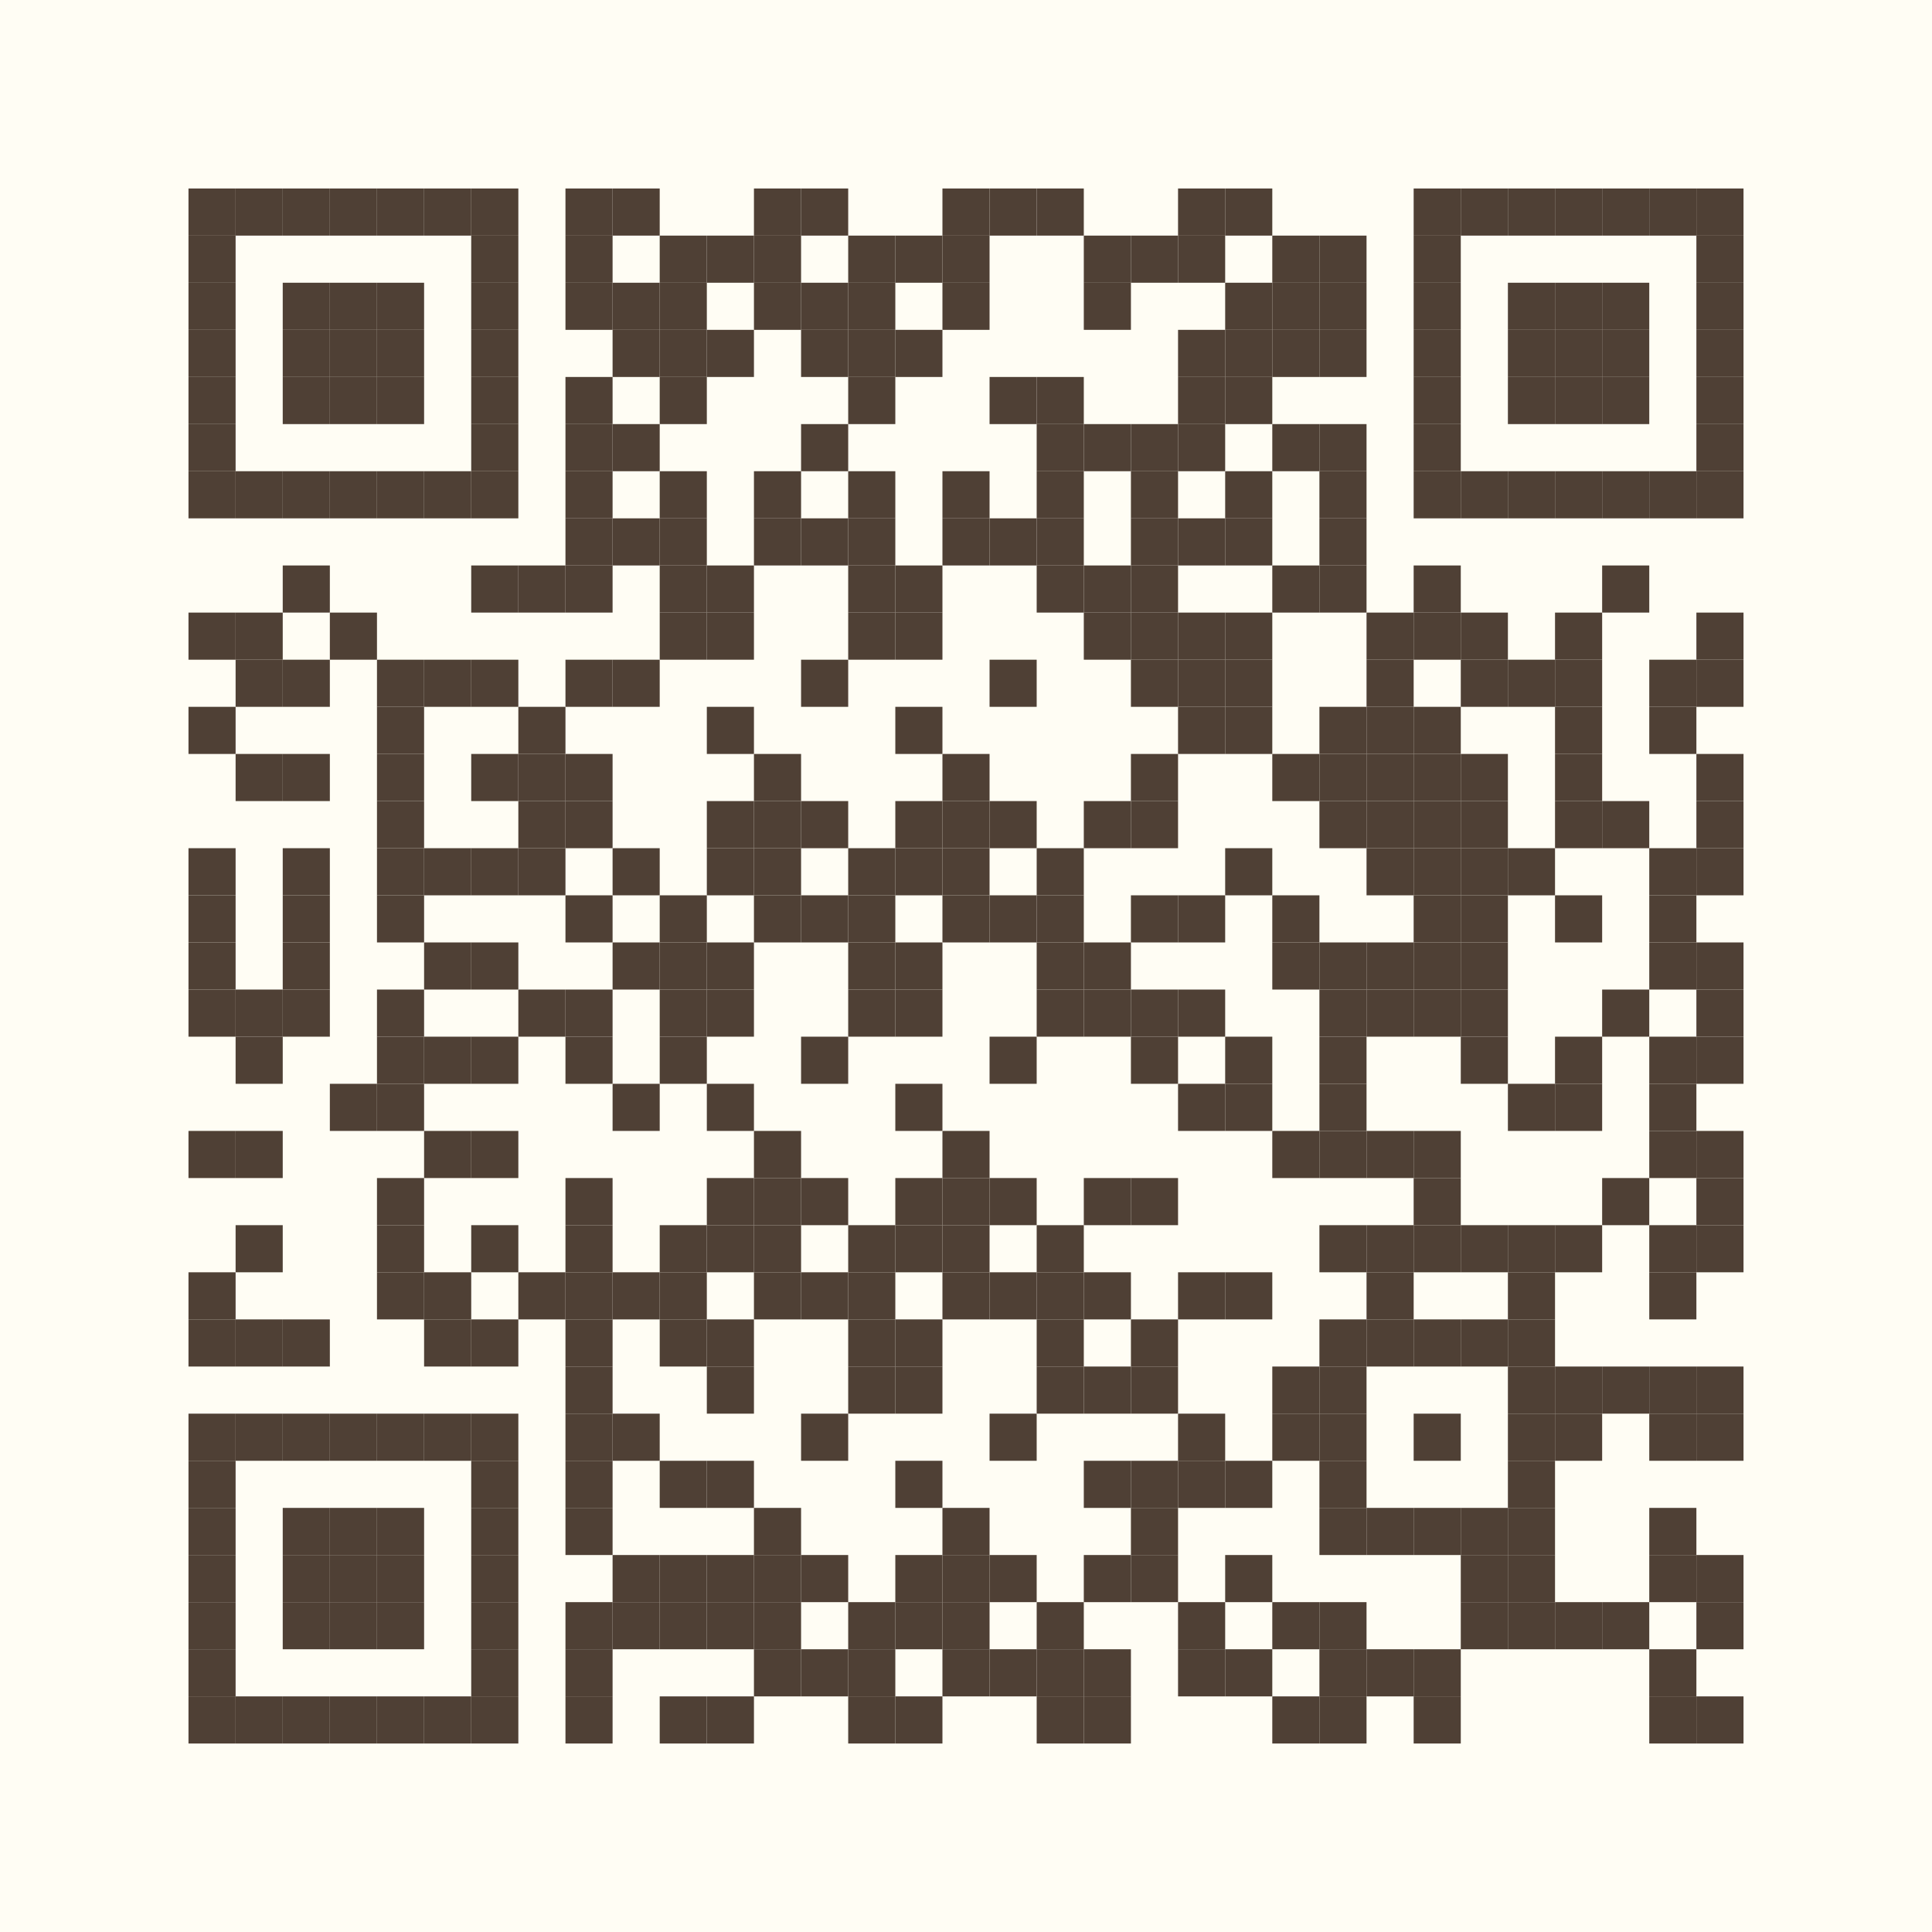
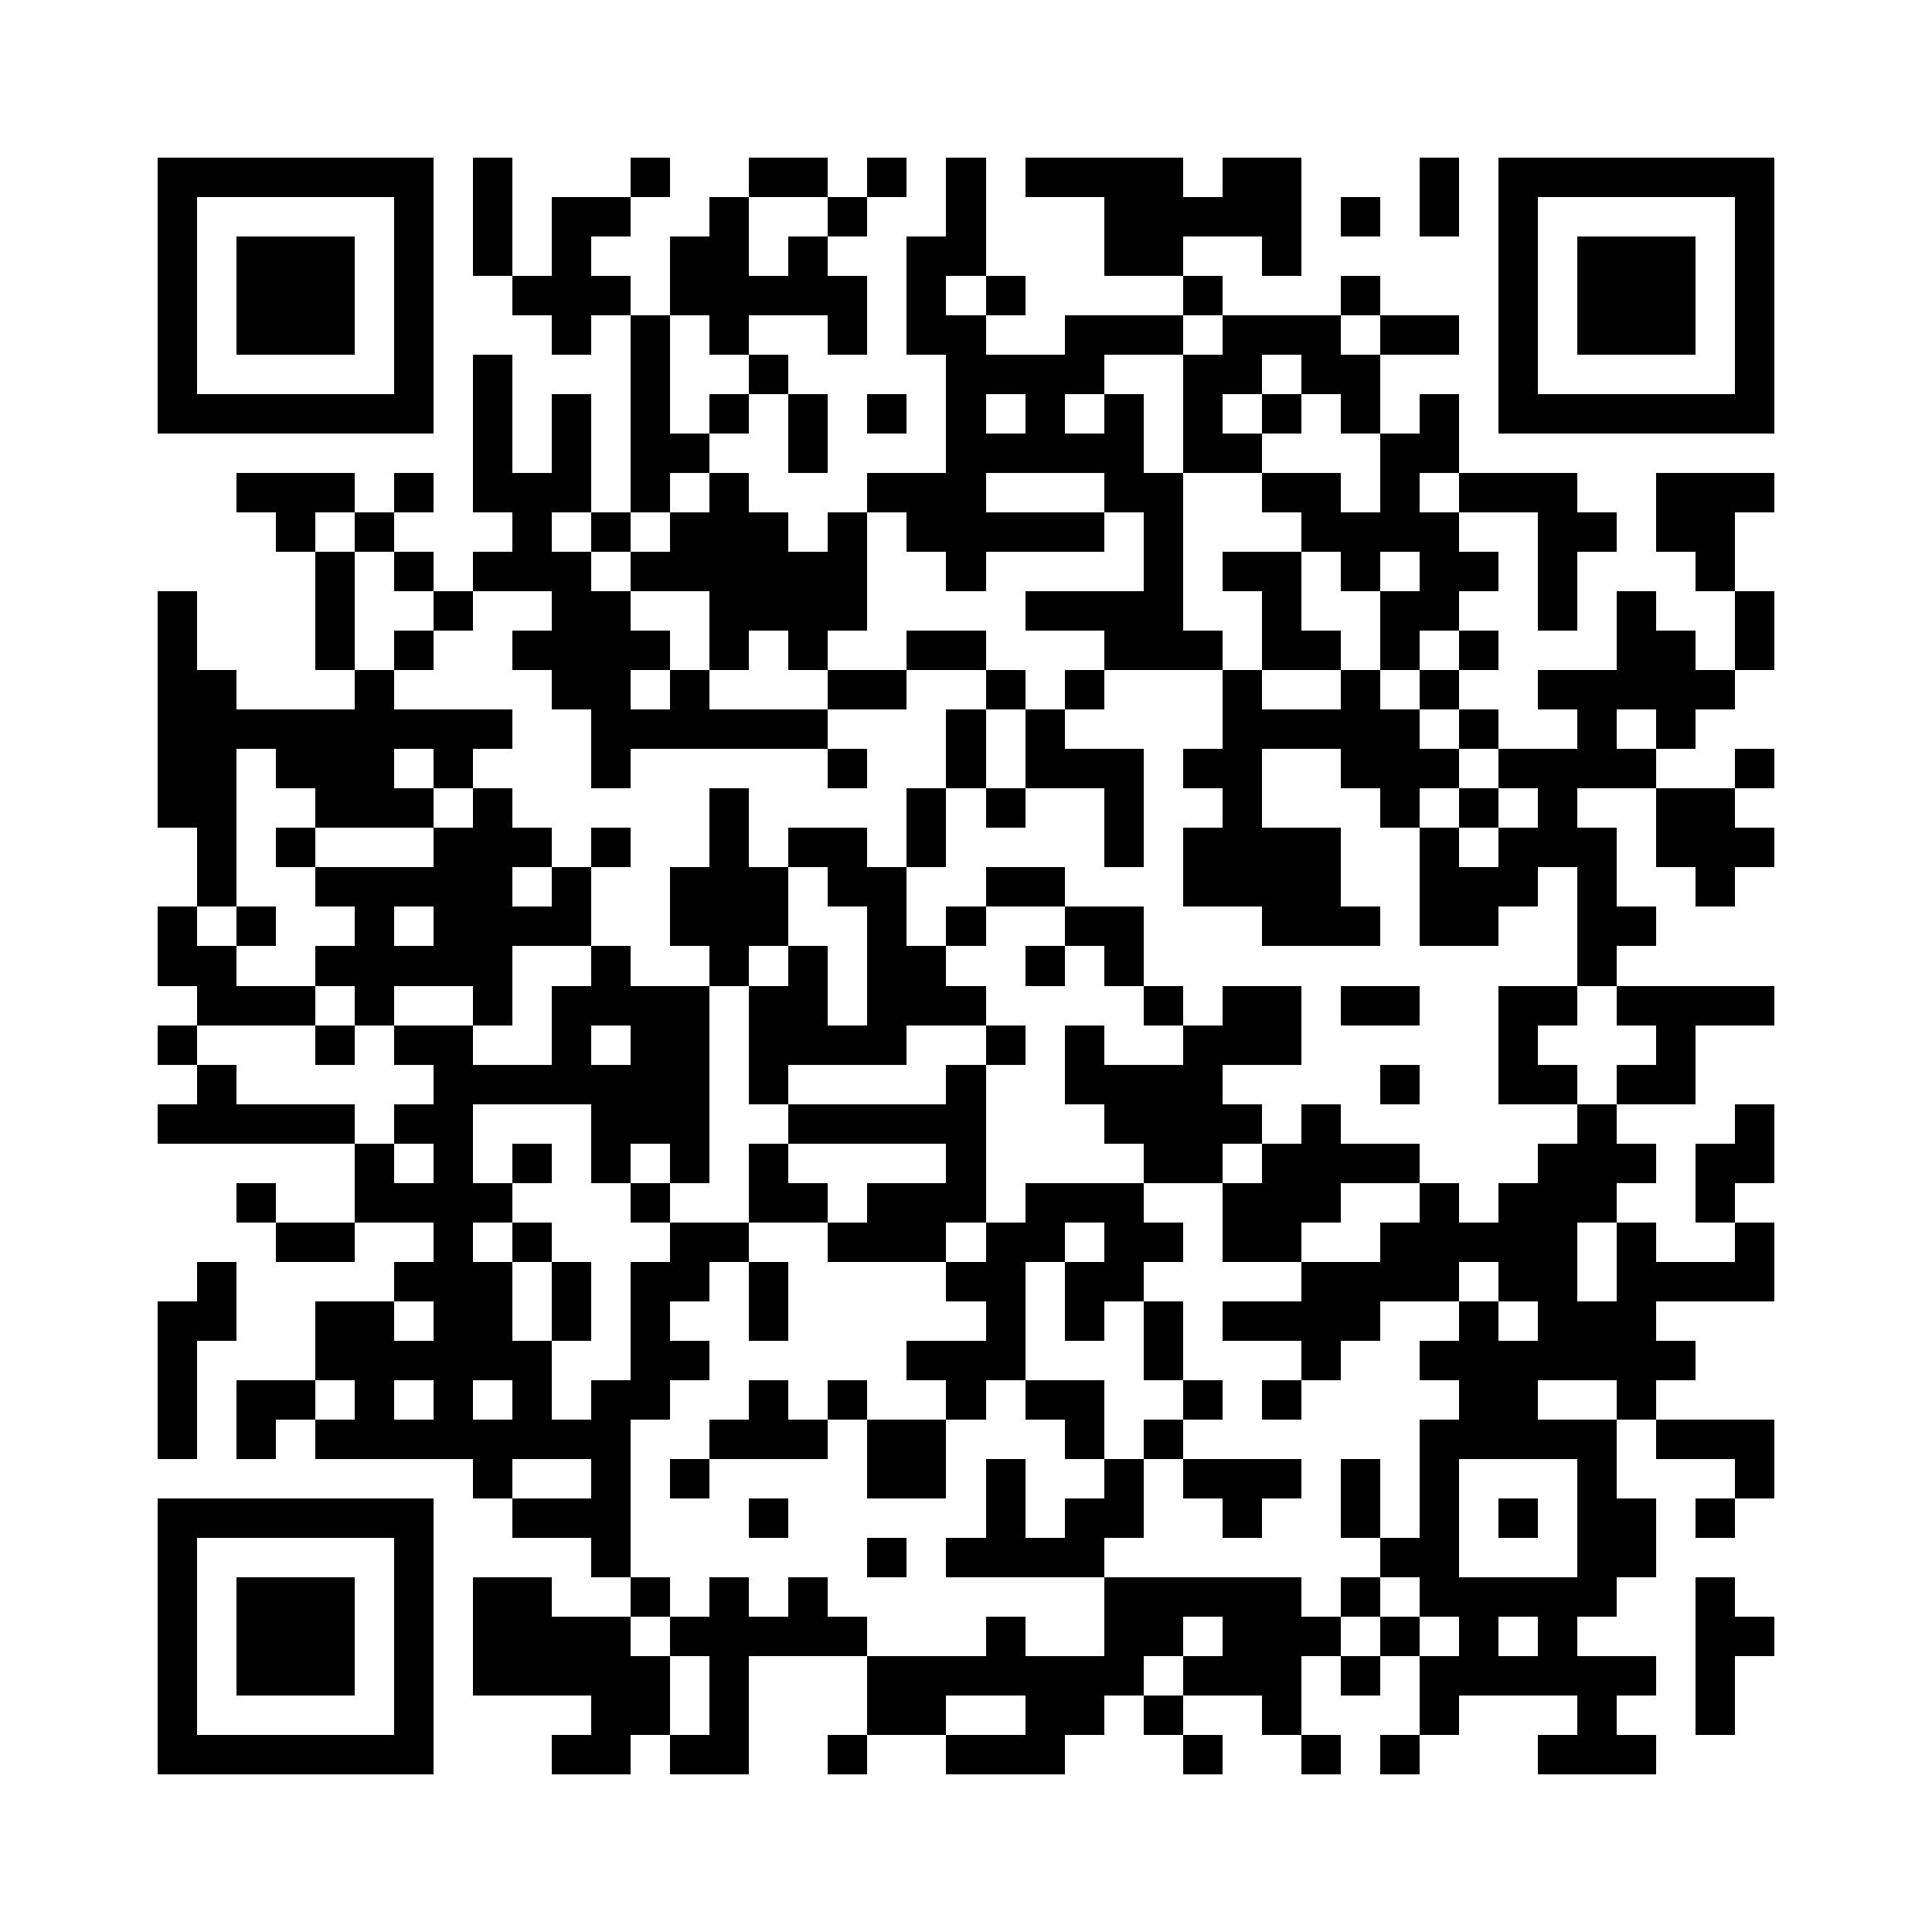
- <svg xmlns="http://www.w3.org/2000/svg" viewBox="0 0 287 287" role="img" aria-label="SHISHAMO YEAR BOOK QR code">
-   <rect width="287" height="287" fill="#fffdf4" />
-   <g fill="#4f4035">
-     <rect x="28" y="28" width="7" height="7" />
-     <rect x="35" y="28" width="7" height="7" />
-     <rect x="42" y="28" width="7" height="7" />
-     <rect x="49" y="28" width="7" height="7" />
-     <rect x="56" y="28" width="7" height="7" />
-     <rect x="63" y="28" width="7" height="7" />
-     <rect x="70" y="28" width="7" height="7" />
-     <rect x="84" y="28" width="7" height="7" />
-     <rect x="91" y="28" width="7" height="7" />
-     <rect x="112" y="28" width="7" height="7" />
-     <rect x="119" y="28" width="7" height="7" />
-     <rect x="140" y="28" width="7" height="7" />
-     <rect x="147" y="28" width="7" height="7" />
-     <rect x="154" y="28" width="7" height="7" />
-     <rect x="175" y="28" width="7" height="7" />
-     <rect x="182" y="28" width="7" height="7" />
-     <rect x="210" y="28" width="7" height="7" />
-     <rect x="217" y="28" width="7" height="7" />
-     <rect x="224" y="28" width="7" height="7" />
-     <rect x="231" y="28" width="7" height="7" />
-     <rect x="238" y="28" width="7" height="7" />
-     <rect x="245" y="28" width="7" height="7" />
-     <rect x="252" y="28" width="7" height="7" />
-     <rect x="28" y="35" width="7" height="7" />
-     <rect x="70" y="35" width="7" height="7" />
-     <rect x="84" y="35" width="7" height="7" />
-     <rect x="98" y="35" width="7" height="7" />
-     <rect x="105" y="35" width="7" height="7" />
-     <rect x="112" y="35" width="7" height="7" />
-     <rect x="126" y="35" width="7" height="7" />
-     <rect x="133" y="35" width="7" height="7" />
-     <rect x="140" y="35" width="7" height="7" />
-     <rect x="161" y="35" width="7" height="7" />
-     <rect x="168" y="35" width="7" height="7" />
-     <rect x="175" y="35" width="7" height="7" />
-     <rect x="189" y="35" width="7" height="7" />
-     <rect x="196" y="35" width="7" height="7" />
-     <rect x="210" y="35" width="7" height="7" />
-     <rect x="252" y="35" width="7" height="7" />
-     <rect x="28" y="42" width="7" height="7" />
-     <rect x="42" y="42" width="7" height="7" />
-     <rect x="49" y="42" width="7" height="7" />
-     <rect x="56" y="42" width="7" height="7" />
-     <rect x="70" y="42" width="7" height="7" />
-     <rect x="84" y="42" width="7" height="7" />
-     <rect x="91" y="42" width="7" height="7" />
-     <rect x="98" y="42" width="7" height="7" />
-     <rect x="112" y="42" width="7" height="7" />
-     <rect x="119" y="42" width="7" height="7" />
-     <rect x="126" y="42" width="7" height="7" />
-     <rect x="140" y="42" width="7" height="7" />
-     <rect x="161" y="42" width="7" height="7" />
-     <rect x="182" y="42" width="7" height="7" />
-     <rect x="189" y="42" width="7" height="7" />
-     <rect x="196" y="42" width="7" height="7" />
-     <rect x="210" y="42" width="7" height="7" />
-     <rect x="224" y="42" width="7" height="7" />
-     <rect x="231" y="42" width="7" height="7" />
-     <rect x="238" y="42" width="7" height="7" />
-     <rect x="252" y="42" width="7" height="7" />
-     <rect x="28" y="49" width="7" height="7" />
-     <rect x="42" y="49" width="7" height="7" />
-     <rect x="49" y="49" width="7" height="7" />
-     <rect x="56" y="49" width="7" height="7" />
-     <rect x="70" y="49" width="7" height="7" />
-     <rect x="91" y="49" width="7" height="7" />
-     <rect x="98" y="49" width="7" height="7" />
-     <rect x="105" y="49" width="7" height="7" />
-     <rect x="119" y="49" width="7" height="7" />
-     <rect x="126" y="49" width="7" height="7" />
-     <rect x="133" y="49" width="7" height="7" />
-     <rect x="175" y="49" width="7" height="7" />
-     <rect x="182" y="49" width="7" height="7" />
-     <rect x="189" y="49" width="7" height="7" />
-     <rect x="196" y="49" width="7" height="7" />
-     <rect x="210" y="49" width="7" height="7" />
-     <rect x="224" y="49" width="7" height="7" />
-     <rect x="231" y="49" width="7" height="7" />
-     <rect x="238" y="49" width="7" height="7" />
-     <rect x="252" y="49" width="7" height="7" />
-     <rect x="28" y="56" width="7" height="7" />
-     <rect x="42" y="56" width="7" height="7" />
-     <rect x="49" y="56" width="7" height="7" />
-     <rect x="56" y="56" width="7" height="7" />
-     <rect x="70" y="56" width="7" height="7" />
-     <rect x="84" y="56" width="7" height="7" />
-     <rect x="98" y="56" width="7" height="7" />
-     <rect x="126" y="56" width="7" height="7" />
-     <rect x="147" y="56" width="7" height="7" />
-     <rect x="154" y="56" width="7" height="7" />
-     <rect x="175" y="56" width="7" height="7" />
-     <rect x="182" y="56" width="7" height="7" />
-     <rect x="210" y="56" width="7" height="7" />
-     <rect x="224" y="56" width="7" height="7" />
-     <rect x="231" y="56" width="7" height="7" />
-     <rect x="238" y="56" width="7" height="7" />
-     <rect x="252" y="56" width="7" height="7" />
-     <rect x="28" y="63" width="7" height="7" />
-     <rect x="70" y="63" width="7" height="7" />
-     <rect x="84" y="63" width="7" height="7" />
-     <rect x="91" y="63" width="7" height="7" />
-     <rect x="119" y="63" width="7" height="7" />
-     <rect x="154" y="63" width="7" height="7" />
-     <rect x="161" y="63" width="7" height="7" />
-     <rect x="168" y="63" width="7" height="7" />
-     <rect x="175" y="63" width="7" height="7" />
-     <rect x="189" y="63" width="7" height="7" />
-     <rect x="196" y="63" width="7" height="7" />
-     <rect x="210" y="63" width="7" height="7" />
-     <rect x="252" y="63" width="7" height="7" />
-     <rect x="28" y="70" width="7" height="7" />
-     <rect x="35" y="70" width="7" height="7" />
-     <rect x="42" y="70" width="7" height="7" />
-     <rect x="49" y="70" width="7" height="7" />
-     <rect x="56" y="70" width="7" height="7" />
-     <rect x="63" y="70" width="7" height="7" />
-     <rect x="70" y="70" width="7" height="7" />
-     <rect x="84" y="70" width="7" height="7" />
-     <rect x="98" y="70" width="7" height="7" />
-     <rect x="112" y="70" width="7" height="7" />
-     <rect x="126" y="70" width="7" height="7" />
-     <rect x="140" y="70" width="7" height="7" />
-     <rect x="154" y="70" width="7" height="7" />
-     <rect x="168" y="70" width="7" height="7" />
-     <rect x="182" y="70" width="7" height="7" />
-     <rect x="196" y="70" width="7" height="7" />
-     <rect x="210" y="70" width="7" height="7" />
-     <rect x="217" y="70" width="7" height="7" />
-     <rect x="224" y="70" width="7" height="7" />
-     <rect x="231" y="70" width="7" height="7" />
-     <rect x="238" y="70" width="7" height="7" />
-     <rect x="245" y="70" width="7" height="7" />
-     <rect x="252" y="70" width="7" height="7" />
-     <rect x="84" y="77" width="7" height="7" />
-     <rect x="91" y="77" width="7" height="7" />
-     <rect x="98" y="77" width="7" height="7" />
-     <rect x="112" y="77" width="7" height="7" />
-     <rect x="119" y="77" width="7" height="7" />
-     <rect x="126" y="77" width="7" height="7" />
-     <rect x="140" y="77" width="7" height="7" />
-     <rect x="147" y="77" width="7" height="7" />
-     <rect x="154" y="77" width="7" height="7" />
-     <rect x="168" y="77" width="7" height="7" />
-     <rect x="175" y="77" width="7" height="7" />
-     <rect x="182" y="77" width="7" height="7" />
-     <rect x="196" y="77" width="7" height="7" />
-     <rect x="42" y="84" width="7" height="7" />
-     <rect x="70" y="84" width="7" height="7" />
-     <rect x="77" y="84" width="7" height="7" />
-     <rect x="84" y="84" width="7" height="7" />
-     <rect x="98" y="84" width="7" height="7" />
-     <rect x="105" y="84" width="7" height="7" />
-     <rect x="126" y="84" width="7" height="7" />
-     <rect x="133" y="84" width="7" height="7" />
-     <rect x="154" y="84" width="7" height="7" />
-     <rect x="161" y="84" width="7" height="7" />
-     <rect x="168" y="84" width="7" height="7" />
-     <rect x="189" y="84" width="7" height="7" />
-     <rect x="196" y="84" width="7" height="7" />
-     <rect x="210" y="84" width="7" height="7" />
-     <rect x="238" y="84" width="7" height="7" />
-     <rect x="28" y="91" width="7" height="7" />
-     <rect x="35" y="91" width="7" height="7" />
-     <rect x="49" y="91" width="7" height="7" />
-     <rect x="98" y="91" width="7" height="7" />
-     <rect x="105" y="91" width="7" height="7" />
-     <rect x="126" y="91" width="7" height="7" />
-     <rect x="133" y="91" width="7" height="7" />
-     <rect x="161" y="91" width="7" height="7" />
-     <rect x="168" y="91" width="7" height="7" />
-     <rect x="175" y="91" width="7" height="7" />
-     <rect x="182" y="91" width="7" height="7" />
-     <rect x="203" y="91" width="7" height="7" />
-     <rect x="210" y="91" width="7" height="7" />
-     <rect x="217" y="91" width="7" height="7" />
-     <rect x="231" y="91" width="7" height="7" />
-     <rect x="252" y="91" width="7" height="7" />
-     <rect x="35" y="98" width="7" height="7" />
-     <rect x="42" y="98" width="7" height="7" />
-     <rect x="56" y="98" width="7" height="7" />
-     <rect x="63" y="98" width="7" height="7" />
-     <rect x="70" y="98" width="7" height="7" />
-     <rect x="84" y="98" width="7" height="7" />
-     <rect x="91" y="98" width="7" height="7" />
-     <rect x="119" y="98" width="7" height="7" />
-     <rect x="147" y="98" width="7" height="7" />
-     <rect x="168" y="98" width="7" height="7" />
-     <rect x="175" y="98" width="7" height="7" />
-     <rect x="182" y="98" width="7" height="7" />
-     <rect x="203" y="98" width="7" height="7" />
-     <rect x="217" y="98" width="7" height="7" />
-     <rect x="224" y="98" width="7" height="7" />
-     <rect x="231" y="98" width="7" height="7" />
-     <rect x="245" y="98" width="7" height="7" />
-     <rect x="252" y="98" width="7" height="7" />
-     <rect x="28" y="105" width="7" height="7" />
-     <rect x="56" y="105" width="7" height="7" />
-     <rect x="77" y="105" width="7" height="7" />
-     <rect x="105" y="105" width="7" height="7" />
-     <rect x="133" y="105" width="7" height="7" />
-     <rect x="175" y="105" width="7" height="7" />
-     <rect x="182" y="105" width="7" height="7" />
-     <rect x="196" y="105" width="7" height="7" />
-     <rect x="203" y="105" width="7" height="7" />
-     <rect x="210" y="105" width="7" height="7" />
-     <rect x="231" y="105" width="7" height="7" />
-     <rect x="245" y="105" width="7" height="7" />
-     <rect x="35" y="112" width="7" height="7" />
-     <rect x="42" y="112" width="7" height="7" />
-     <rect x="56" y="112" width="7" height="7" />
-     <rect x="70" y="112" width="7" height="7" />
-     <rect x="77" y="112" width="7" height="7" />
-     <rect x="84" y="112" width="7" height="7" />
-     <rect x="112" y="112" width="7" height="7" />
-     <rect x="140" y="112" width="7" height="7" />
-     <rect x="168" y="112" width="7" height="7" />
-     <rect x="189" y="112" width="7" height="7" />
-     <rect x="196" y="112" width="7" height="7" />
-     <rect x="203" y="112" width="7" height="7" />
-     <rect x="210" y="112" width="7" height="7" />
-     <rect x="217" y="112" width="7" height="7" />
-     <rect x="231" y="112" width="7" height="7" />
-     <rect x="252" y="112" width="7" height="7" />
-     <rect x="56" y="119" width="7" height="7" />
-     <rect x="77" y="119" width="7" height="7" />
-     <rect x="84" y="119" width="7" height="7" />
-     <rect x="105" y="119" width="7" height="7" />
-     <rect x="112" y="119" width="7" height="7" />
-     <rect x="119" y="119" width="7" height="7" />
-     <rect x="133" y="119" width="7" height="7" />
-     <rect x="140" y="119" width="7" height="7" />
-     <rect x="147" y="119" width="7" height="7" />
-     <rect x="161" y="119" width="7" height="7" />
-     <rect x="168" y="119" width="7" height="7" />
-     <rect x="196" y="119" width="7" height="7" />
-     <rect x="203" y="119" width="7" height="7" />
-     <rect x="210" y="119" width="7" height="7" />
-     <rect x="217" y="119" width="7" height="7" />
-     <rect x="231" y="119" width="7" height="7" />
-     <rect x="238" y="119" width="7" height="7" />
-     <rect x="252" y="119" width="7" height="7" />
-     <rect x="28" y="126" width="7" height="7" />
-     <rect x="42" y="126" width="7" height="7" />
-     <rect x="56" y="126" width="7" height="7" />
-     <rect x="63" y="126" width="7" height="7" />
-     <rect x="70" y="126" width="7" height="7" />
-     <rect x="77" y="126" width="7" height="7" />
-     <rect x="91" y="126" width="7" height="7" />
-     <rect x="105" y="126" width="7" height="7" />
-     <rect x="112" y="126" width="7" height="7" />
-     <rect x="126" y="126" width="7" height="7" />
-     <rect x="133" y="126" width="7" height="7" />
-     <rect x="140" y="126" width="7" height="7" />
-     <rect x="154" y="126" width="7" height="7" />
-     <rect x="182" y="126" width="7" height="7" />
-     <rect x="203" y="126" width="7" height="7" />
-     <rect x="210" y="126" width="7" height="7" />
-     <rect x="217" y="126" width="7" height="7" />
-     <rect x="224" y="126" width="7" height="7" />
-     <rect x="245" y="126" width="7" height="7" />
-     <rect x="252" y="126" width="7" height="7" />
-     <rect x="28" y="133" width="7" height="7" />
-     <rect x="42" y="133" width="7" height="7" />
-     <rect x="56" y="133" width="7" height="7" />
-     <rect x="84" y="133" width="7" height="7" />
-     <rect x="98" y="133" width="7" height="7" />
-     <rect x="112" y="133" width="7" height="7" />
-     <rect x="119" y="133" width="7" height="7" />
-     <rect x="126" y="133" width="7" height="7" />
-     <rect x="140" y="133" width="7" height="7" />
-     <rect x="147" y="133" width="7" height="7" />
-     <rect x="154" y="133" width="7" height="7" />
-     <rect x="168" y="133" width="7" height="7" />
-     <rect x="175" y="133" width="7" height="7" />
-     <rect x="189" y="133" width="7" height="7" />
-     <rect x="210" y="133" width="7" height="7" />
-     <rect x="217" y="133" width="7" height="7" />
-     <rect x="231" y="133" width="7" height="7" />
-     <rect x="245" y="133" width="7" height="7" />
-     <rect x="28" y="140" width="7" height="7" />
-     <rect x="42" y="140" width="7" height="7" />
-     <rect x="63" y="140" width="7" height="7" />
-     <rect x="70" y="140" width="7" height="7" />
-     <rect x="91" y="140" width="7" height="7" />
-     <rect x="98" y="140" width="7" height="7" />
-     <rect x="105" y="140" width="7" height="7" />
-     <rect x="126" y="140" width="7" height="7" />
-     <rect x="133" y="140" width="7" height="7" />
-     <rect x="154" y="140" width="7" height="7" />
-     <rect x="161" y="140" width="7" height="7" />
-     <rect x="189" y="140" width="7" height="7" />
-     <rect x="196" y="140" width="7" height="7" />
-     <rect x="203" y="140" width="7" height="7" />
-     <rect x="210" y="140" width="7" height="7" />
-     <rect x="217" y="140" width="7" height="7" />
-     <rect x="245" y="140" width="7" height="7" />
-     <rect x="252" y="140" width="7" height="7" />
-     <rect x="28" y="147" width="7" height="7" />
-     <rect x="35" y="147" width="7" height="7" />
-     <rect x="42" y="147" width="7" height="7" />
-     <rect x="56" y="147" width="7" height="7" />
-     <rect x="77" y="147" width="7" height="7" />
-     <rect x="84" y="147" width="7" height="7" />
-     <rect x="98" y="147" width="7" height="7" />
-     <rect x="105" y="147" width="7" height="7" />
-     <rect x="126" y="147" width="7" height="7" />
-     <rect x="133" y="147" width="7" height="7" />
-     <rect x="154" y="147" width="7" height="7" />
-     <rect x="161" y="147" width="7" height="7" />
-     <rect x="168" y="147" width="7" height="7" />
-     <rect x="175" y="147" width="7" height="7" />
-     <rect x="196" y="147" width="7" height="7" />
-     <rect x="203" y="147" width="7" height="7" />
-     <rect x="210" y="147" width="7" height="7" />
-     <rect x="217" y="147" width="7" height="7" />
-     <rect x="238" y="147" width="7" height="7" />
-     <rect x="252" y="147" width="7" height="7" />
-     <rect x="35" y="154" width="7" height="7" />
-     <rect x="56" y="154" width="7" height="7" />
-     <rect x="63" y="154" width="7" height="7" />
-     <rect x="70" y="154" width="7" height="7" />
-     <rect x="84" y="154" width="7" height="7" />
-     <rect x="98" y="154" width="7" height="7" />
-     <rect x="119" y="154" width="7" height="7" />
-     <rect x="147" y="154" width="7" height="7" />
-     <rect x="168" y="154" width="7" height="7" />
-     <rect x="182" y="154" width="7" height="7" />
-     <rect x="196" y="154" width="7" height="7" />
-     <rect x="217" y="154" width="7" height="7" />
-     <rect x="231" y="154" width="7" height="7" />
-     <rect x="245" y="154" width="7" height="7" />
-     <rect x="252" y="154" width="7" height="7" />
-     <rect x="49" y="161" width="7" height="7" />
-     <rect x="56" y="161" width="7" height="7" />
-     <rect x="91" y="161" width="7" height="7" />
-     <rect x="105" y="161" width="7" height="7" />
-     <rect x="133" y="161" width="7" height="7" />
-     <rect x="175" y="161" width="7" height="7" />
-     <rect x="182" y="161" width="7" height="7" />
-     <rect x="196" y="161" width="7" height="7" />
-     <rect x="224" y="161" width="7" height="7" />
-     <rect x="231" y="161" width="7" height="7" />
-     <rect x="245" y="161" width="7" height="7" />
-     <rect x="28" y="168" width="7" height="7" />
-     <rect x="35" y="168" width="7" height="7" />
-     <rect x="63" y="168" width="7" height="7" />
-     <rect x="70" y="168" width="7" height="7" />
-     <rect x="112" y="168" width="7" height="7" />
-     <rect x="140" y="168" width="7" height="7" />
-     <rect x="189" y="168" width="7" height="7" />
-     <rect x="196" y="168" width="7" height="7" />
-     <rect x="203" y="168" width="7" height="7" />
-     <rect x="210" y="168" width="7" height="7" />
-     <rect x="245" y="168" width="7" height="7" />
-     <rect x="252" y="168" width="7" height="7" />
-     <rect x="56" y="175" width="7" height="7" />
-     <rect x="84" y="175" width="7" height="7" />
-     <rect x="105" y="175" width="7" height="7" />
-     <rect x="112" y="175" width="7" height="7" />
-     <rect x="119" y="175" width="7" height="7" />
-     <rect x="133" y="175" width="7" height="7" />
-     <rect x="140" y="175" width="7" height="7" />
-     <rect x="147" y="175" width="7" height="7" />
-     <rect x="161" y="175" width="7" height="7" />
-     <rect x="168" y="175" width="7" height="7" />
-     <rect x="210" y="175" width="7" height="7" />
-     <rect x="238" y="175" width="7" height="7" />
-     <rect x="252" y="175" width="7" height="7" />
-     <rect x="35" y="182" width="7" height="7" />
-     <rect x="56" y="182" width="7" height="7" />
-     <rect x="70" y="182" width="7" height="7" />
-     <rect x="84" y="182" width="7" height="7" />
-     <rect x="98" y="182" width="7" height="7" />
-     <rect x="105" y="182" width="7" height="7" />
-     <rect x="112" y="182" width="7" height="7" />
-     <rect x="126" y="182" width="7" height="7" />
-     <rect x="133" y="182" width="7" height="7" />
-     <rect x="140" y="182" width="7" height="7" />
-     <rect x="154" y="182" width="7" height="7" />
-     <rect x="196" y="182" width="7" height="7" />
-     <rect x="203" y="182" width="7" height="7" />
-     <rect x="210" y="182" width="7" height="7" />
-     <rect x="217" y="182" width="7" height="7" />
-     <rect x="224" y="182" width="7" height="7" />
-     <rect x="231" y="182" width="7" height="7" />
-     <rect x="245" y="182" width="7" height="7" />
-     <rect x="252" y="182" width="7" height="7" />
-     <rect x="28" y="189" width="7" height="7" />
-     <rect x="56" y="189" width="7" height="7" />
-     <rect x="63" y="189" width="7" height="7" />
-     <rect x="77" y="189" width="7" height="7" />
-     <rect x="84" y="189" width="7" height="7" />
-     <rect x="91" y="189" width="7" height="7" />
-     <rect x="98" y="189" width="7" height="7" />
-     <rect x="112" y="189" width="7" height="7" />
-     <rect x="119" y="189" width="7" height="7" />
-     <rect x="126" y="189" width="7" height="7" />
-     <rect x="140" y="189" width="7" height="7" />
-     <rect x="147" y="189" width="7" height="7" />
-     <rect x="154" y="189" width="7" height="7" />
-     <rect x="161" y="189" width="7" height="7" />
-     <rect x="175" y="189" width="7" height="7" />
-     <rect x="182" y="189" width="7" height="7" />
-     <rect x="203" y="189" width="7" height="7" />
-     <rect x="224" y="189" width="7" height="7" />
-     <rect x="245" y="189" width="7" height="7" />
-     <rect x="28" y="196" width="7" height="7" />
-     <rect x="35" y="196" width="7" height="7" />
-     <rect x="42" y="196" width="7" height="7" />
-     <rect x="63" y="196" width="7" height="7" />
-     <rect x="70" y="196" width="7" height="7" />
-     <rect x="84" y="196" width="7" height="7" />
-     <rect x="98" y="196" width="7" height="7" />
-     <rect x="105" y="196" width="7" height="7" />
-     <rect x="126" y="196" width="7" height="7" />
-     <rect x="133" y="196" width="7" height="7" />
-     <rect x="154" y="196" width="7" height="7" />
-     <rect x="168" y="196" width="7" height="7" />
-     <rect x="196" y="196" width="7" height="7" />
-     <rect x="203" y="196" width="7" height="7" />
-     <rect x="210" y="196" width="7" height="7" />
-     <rect x="217" y="196" width="7" height="7" />
-     <rect x="224" y="196" width="7" height="7" />
-     <rect x="84" y="203" width="7" height="7" />
-     <rect x="105" y="203" width="7" height="7" />
-     <rect x="126" y="203" width="7" height="7" />
-     <rect x="133" y="203" width="7" height="7" />
-     <rect x="154" y="203" width="7" height="7" />
-     <rect x="161" y="203" width="7" height="7" />
-     <rect x="168" y="203" width="7" height="7" />
-     <rect x="189" y="203" width="7" height="7" />
-     <rect x="196" y="203" width="7" height="7" />
-     <rect x="224" y="203" width="7" height="7" />
-     <rect x="231" y="203" width="7" height="7" />
-     <rect x="238" y="203" width="7" height="7" />
-     <rect x="245" y="203" width="7" height="7" />
-     <rect x="252" y="203" width="7" height="7" />
-     <rect x="28" y="210" width="7" height="7" />
-     <rect x="35" y="210" width="7" height="7" />
-     <rect x="42" y="210" width="7" height="7" />
-     <rect x="49" y="210" width="7" height="7" />
-     <rect x="56" y="210" width="7" height="7" />
-     <rect x="63" y="210" width="7" height="7" />
-     <rect x="70" y="210" width="7" height="7" />
-     <rect x="84" y="210" width="7" height="7" />
-     <rect x="91" y="210" width="7" height="7" />
-     <rect x="119" y="210" width="7" height="7" />
-     <rect x="147" y="210" width="7" height="7" />
-     <rect x="175" y="210" width="7" height="7" />
-     <rect x="189" y="210" width="7" height="7" />
-     <rect x="196" y="210" width="7" height="7" />
-     <rect x="210" y="210" width="7" height="7" />
-     <rect x="224" y="210" width="7" height="7" />
-     <rect x="231" y="210" width="7" height="7" />
-     <rect x="245" y="210" width="7" height="7" />
-     <rect x="252" y="210" width="7" height="7" />
-     <rect x="28" y="217" width="7" height="7" />
-     <rect x="70" y="217" width="7" height="7" />
-     <rect x="84" y="217" width="7" height="7" />
-     <rect x="98" y="217" width="7" height="7" />
-     <rect x="105" y="217" width="7" height="7" />
-     <rect x="133" y="217" width="7" height="7" />
-     <rect x="161" y="217" width="7" height="7" />
-     <rect x="168" y="217" width="7" height="7" />
-     <rect x="175" y="217" width="7" height="7" />
-     <rect x="182" y="217" width="7" height="7" />
-     <rect x="196" y="217" width="7" height="7" />
-     <rect x="224" y="217" width="7" height="7" />
-     <rect x="28" y="224" width="7" height="7" />
-     <rect x="42" y="224" width="7" height="7" />
-     <rect x="49" y="224" width="7" height="7" />
-     <rect x="56" y="224" width="7" height="7" />
-     <rect x="70" y="224" width="7" height="7" />
-     <rect x="84" y="224" width="7" height="7" />
-     <rect x="112" y="224" width="7" height="7" />
-     <rect x="140" y="224" width="7" height="7" />
-     <rect x="168" y="224" width="7" height="7" />
-     <rect x="196" y="224" width="7" height="7" />
-     <rect x="203" y="224" width="7" height="7" />
-     <rect x="210" y="224" width="7" height="7" />
-     <rect x="217" y="224" width="7" height="7" />
-     <rect x="224" y="224" width="7" height="7" />
-     <rect x="245" y="224" width="7" height="7" />
-     <rect x="28" y="231" width="7" height="7" />
-     <rect x="42" y="231" width="7" height="7" />
-     <rect x="49" y="231" width="7" height="7" />
-     <rect x="56" y="231" width="7" height="7" />
-     <rect x="70" y="231" width="7" height="7" />
-     <rect x="91" y="231" width="7" height="7" />
-     <rect x="98" y="231" width="7" height="7" />
-     <rect x="105" y="231" width="7" height="7" />
-     <rect x="112" y="231" width="7" height="7" />
-     <rect x="119" y="231" width="7" height="7" />
-     <rect x="133" y="231" width="7" height="7" />
-     <rect x="140" y="231" width="7" height="7" />
-     <rect x="147" y="231" width="7" height="7" />
-     <rect x="161" y="231" width="7" height="7" />
-     <rect x="168" y="231" width="7" height="7" />
-     <rect x="182" y="231" width="7" height="7" />
-     <rect x="217" y="231" width="7" height="7" />
-     <rect x="224" y="231" width="7" height="7" />
-     <rect x="245" y="231" width="7" height="7" />
-     <rect x="252" y="231" width="7" height="7" />
-     <rect x="28" y="238" width="7" height="7" />
-     <rect x="42" y="238" width="7" height="7" />
-     <rect x="49" y="238" width="7" height="7" />
-     <rect x="56" y="238" width="7" height="7" />
-     <rect x="70" y="238" width="7" height="7" />
-     <rect x="84" y="238" width="7" height="7" />
-     <rect x="91" y="238" width="7" height="7" />
-     <rect x="98" y="238" width="7" height="7" />
-     <rect x="105" y="238" width="7" height="7" />
-     <rect x="112" y="238" width="7" height="7" />
-     <rect x="126" y="238" width="7" height="7" />
-     <rect x="133" y="238" width="7" height="7" />
-     <rect x="140" y="238" width="7" height="7" />
-     <rect x="154" y="238" width="7" height="7" />
-     <rect x="175" y="238" width="7" height="7" />
-     <rect x="189" y="238" width="7" height="7" />
-     <rect x="196" y="238" width="7" height="7" />
-     <rect x="217" y="238" width="7" height="7" />
-     <rect x="224" y="238" width="7" height="7" />
-     <rect x="231" y="238" width="7" height="7" />
-     <rect x="238" y="238" width="7" height="7" />
-     <rect x="252" y="238" width="7" height="7" />
-     <rect x="28" y="245" width="7" height="7" />
-     <rect x="70" y="245" width="7" height="7" />
-     <rect x="84" y="245" width="7" height="7" />
-     <rect x="112" y="245" width="7" height="7" />
-     <rect x="119" y="245" width="7" height="7" />
-     <rect x="126" y="245" width="7" height="7" />
-     <rect x="140" y="245" width="7" height="7" />
-     <rect x="147" y="245" width="7" height="7" />
-     <rect x="154" y="245" width="7" height="7" />
-     <rect x="161" y="245" width="7" height="7" />
-     <rect x="175" y="245" width="7" height="7" />
-     <rect x="182" y="245" width="7" height="7" />
-     <rect x="196" y="245" width="7" height="7" />
-     <rect x="203" y="245" width="7" height="7" />
-     <rect x="210" y="245" width="7" height="7" />
-     <rect x="245" y="245" width="7" height="7" />
-     <rect x="28" y="252" width="7" height="7" />
-     <rect x="35" y="252" width="7" height="7" />
-     <rect x="42" y="252" width="7" height="7" />
-     <rect x="49" y="252" width="7" height="7" />
-     <rect x="56" y="252" width="7" height="7" />
-     <rect x="63" y="252" width="7" height="7" />
-     <rect x="70" y="252" width="7" height="7" />
-     <rect x="84" y="252" width="7" height="7" />
-     <rect x="98" y="252" width="7" height="7" />
-     <rect x="105" y="252" width="7" height="7" />
-     <rect x="126" y="252" width="7" height="7" />
-     <rect x="133" y="252" width="7" height="7" />
-     <rect x="154" y="252" width="7" height="7" />
-     <rect x="161" y="252" width="7" height="7" />
-     <rect x="189" y="252" width="7" height="7" />
-     <rect x="196" y="252" width="7" height="7" />
-     <rect x="210" y="252" width="7" height="7" />
-     <rect x="245" y="252" width="7" height="7" />
-     <rect x="252" y="252" width="7" height="7" />
-   </g>
+ <svg xmlns="http://www.w3.org/2000/svg" width="1200" height="1200" viewBox="0 0 49 49" shape-rendering="crispEdges">
+   <path fill="#ffffff" d="M0 0h49v49H0z" />
+   <path stroke="#000000" d="M4 4.5h7m1 0h1m3 0h1m2 0h2m1 0h1m1 0h1m1 0h4m1 0h2m3 0h1m1 0h7M4 5.5h1m5 0h1m1 0h1m1 0h2m2 0h1m2 0h1m2 0h1m3 0h5m1 0h1m1 0h1m1 0h1m5 0h1M4 6.5h1m1 0h3m1 0h1m1 0h1m1 0h1m2 0h2m1 0h1m2 0h2m3 0h2m2 0h1m5 0h1m1 0h3m1 0h1M4 7.5h1m1 0h3m1 0h1m2 0h3m1 0h5m1 0h1m1 0h1m4 0h1m3 0h1m3 0h1m1 0h3m1 0h1M4 8.5h1m1 0h3m1 0h1m3 0h1m1 0h1m1 0h1m2 0h1m1 0h2m2 0h3m1 0h3m1 0h2m1 0h1m1 0h3m1 0h1M4 9.5h1m5 0h1m1 0h1m3 0h1m2 0h1m4 0h4m2 0h2m1 0h2m3 0h1m5 0h1M4 10.5h7m1 0h1m1 0h1m1 0h1m1 0h1m1 0h1m1 0h1m1 0h1m1 0h1m1 0h1m1 0h1m1 0h1m1 0h1m1 0h1m1 0h7M12 11.5h1m1 0h1m1 0h2m2 0h1m3 0h5m1 0h2m3 0h2M6 12.5h3m1 0h1m1 0h3m1 0h1m1 0h1m3 0h3m3 0h2m2 0h2m1 0h1m1 0h3m2 0h3M7 13.5h1m1 0h1m3 0h1m1 0h1m1 0h3m1 0h1m1 0h5m1 0h1m3 0h4m2 0h2m1 0h2M8 14.5h1m1 0h1m1 0h3m1 0h6m2 0h1m4 0h1m1 0h2m1 0h1m1 0h2m1 0h1m3 0h1M4 15.5h1m3 0h1m2 0h1m2 0h2m2 0h4m4 0h4m2 0h1m2 0h2m2 0h1m1 0h1m2 0h1M4 16.5h1m3 0h1m1 0h1m2 0h4m1 0h1m1 0h1m2 0h2m3 0h3m1 0h2m1 0h1m1 0h1m3 0h2m1 0h1M4 17.5h2m3 0h1m4 0h2m1 0h1m3 0h2m2 0h1m1 0h1m3 0h1m2 0h1m1 0h1m2 0h5M4 18.5h9m2 0h6m3 0h1m1 0h1m4 0h5m1 0h1m2 0h1m1 0h1M4 19.5h2m1 0h3m1 0h1m3 0h1m5 0h1m2 0h1m1 0h3m1 0h2m2 0h3m1 0h4m2 0h1M4 20.5h2m2 0h3m1 0h1m5 0h1m4 0h1m1 0h1m2 0h1m2 0h1m3 0h1m1 0h1m1 0h1m2 0h2M5 21.5h1m1 0h1m3 0h3m1 0h1m2 0h1m1 0h2m1 0h1m4 0h1m1 0h4m2 0h1m1 0h3m1 0h3M5 22.5h1m2 0h5m1 0h1m2 0h3m1 0h2m2 0h2m3 0h4m2 0h3m1 0h1m2 0h1M4 23.5h1m1 0h1m2 0h1m1 0h4m2 0h3m2 0h1m1 0h1m2 0h2m3 0h3m1 0h2m2 0h2M4 24.5h2m2 0h5m2 0h1m2 0h1m1 0h1m1 0h2m2 0h1m1 0h1m11 0h1M5 25.5h3m1 0h1m2 0h1m1 0h4m1 0h2m1 0h3m4 0h1m1 0h2m1 0h2m2 0h2m1 0h4M4 26.5h1m3 0h1m1 0h2m2 0h1m1 0h2m1 0h4m2 0h1m1 0h1m2 0h3m5 0h1m3 0h1M5 27.5h1m5 0h7m1 0h1m4 0h1m2 0h4m4 0h1m2 0h2m1 0h2M4 28.5h5m1 0h2m3 0h3m2 0h5m3 0h4m1 0h1m6 0h1m3 0h1M9 29.5h1m1 0h1m1 0h1m1 0h1m1 0h1m1 0h1m4 0h1m4 0h2m1 0h4m3 0h3m1 0h2M6 30.5h1m2 0h4m3 0h1m2 0h2m1 0h3m1 0h3m2 0h3m2 0h1m1 0h3m2 0h1M7 31.5h2m2 0h1m1 0h1m3 0h2m2 0h3m1 0h2m1 0h2m1 0h2m2 0h5m1 0h1m2 0h1M5 32.5h1m4 0h3m1 0h1m1 0h2m1 0h1m4 0h2m1 0h2m4 0h4m1 0h2m1 0h4M4 33.5h2m2 0h2m1 0h2m1 0h1m1 0h1m2 0h1m5 0h1m1 0h1m1 0h1m1 0h4m2 0h1m1 0h3M4 34.5h1m3 0h6m2 0h2m5 0h3m3 0h1m3 0h1m2 0h7M4 35.5h1m1 0h2m1 0h1m1 0h1m1 0h1m1 0h2m2 0h1m1 0h1m2 0h1m1 0h2m2 0h1m1 0h1m4 0h2m2 0h1M4 36.5h1m1 0h1m1 0h8m2 0h3m1 0h2m3 0h1m1 0h1m6 0h5m1 0h3M12 37.5h1m2 0h1m1 0h1m4 0h2m1 0h1m2 0h1m1 0h3m1 0h1m1 0h1m3 0h1m3 0h1M4 38.5h7m2 0h3m3 0h1m5 0h1m1 0h2m2 0h1m2 0h1m1 0h1m1 0h1m1 0h2m1 0h1M4 39.5h1m5 0h1m4 0h1m6 0h1m1 0h4m7 0h2m3 0h2M4 40.5h1m1 0h3m1 0h1m1 0h2m2 0h1m1 0h1m1 0h1m7 0h5m1 0h1m1 0h5m2 0h1M4 41.5h1m1 0h3m1 0h1m1 0h4m1 0h5m3 0h1m2 0h2m1 0h3m1 0h1m1 0h1m1 0h1m3 0h2M4 42.5h1m1 0h3m1 0h1m1 0h5m1 0h1m3 0h7m1 0h3m1 0h1m1 0h6m1 0h1M4 43.5h1m5 0h1m4 0h2m1 0h1m3 0h2m2 0h2m1 0h1m2 0h1m3 0h1m3 0h1m2 0h1M4 44.5h7m3 0h2m1 0h2m2 0h1m2 0h3m3 0h1m2 0h1m1 0h1m3 0h3" />
</svg>
